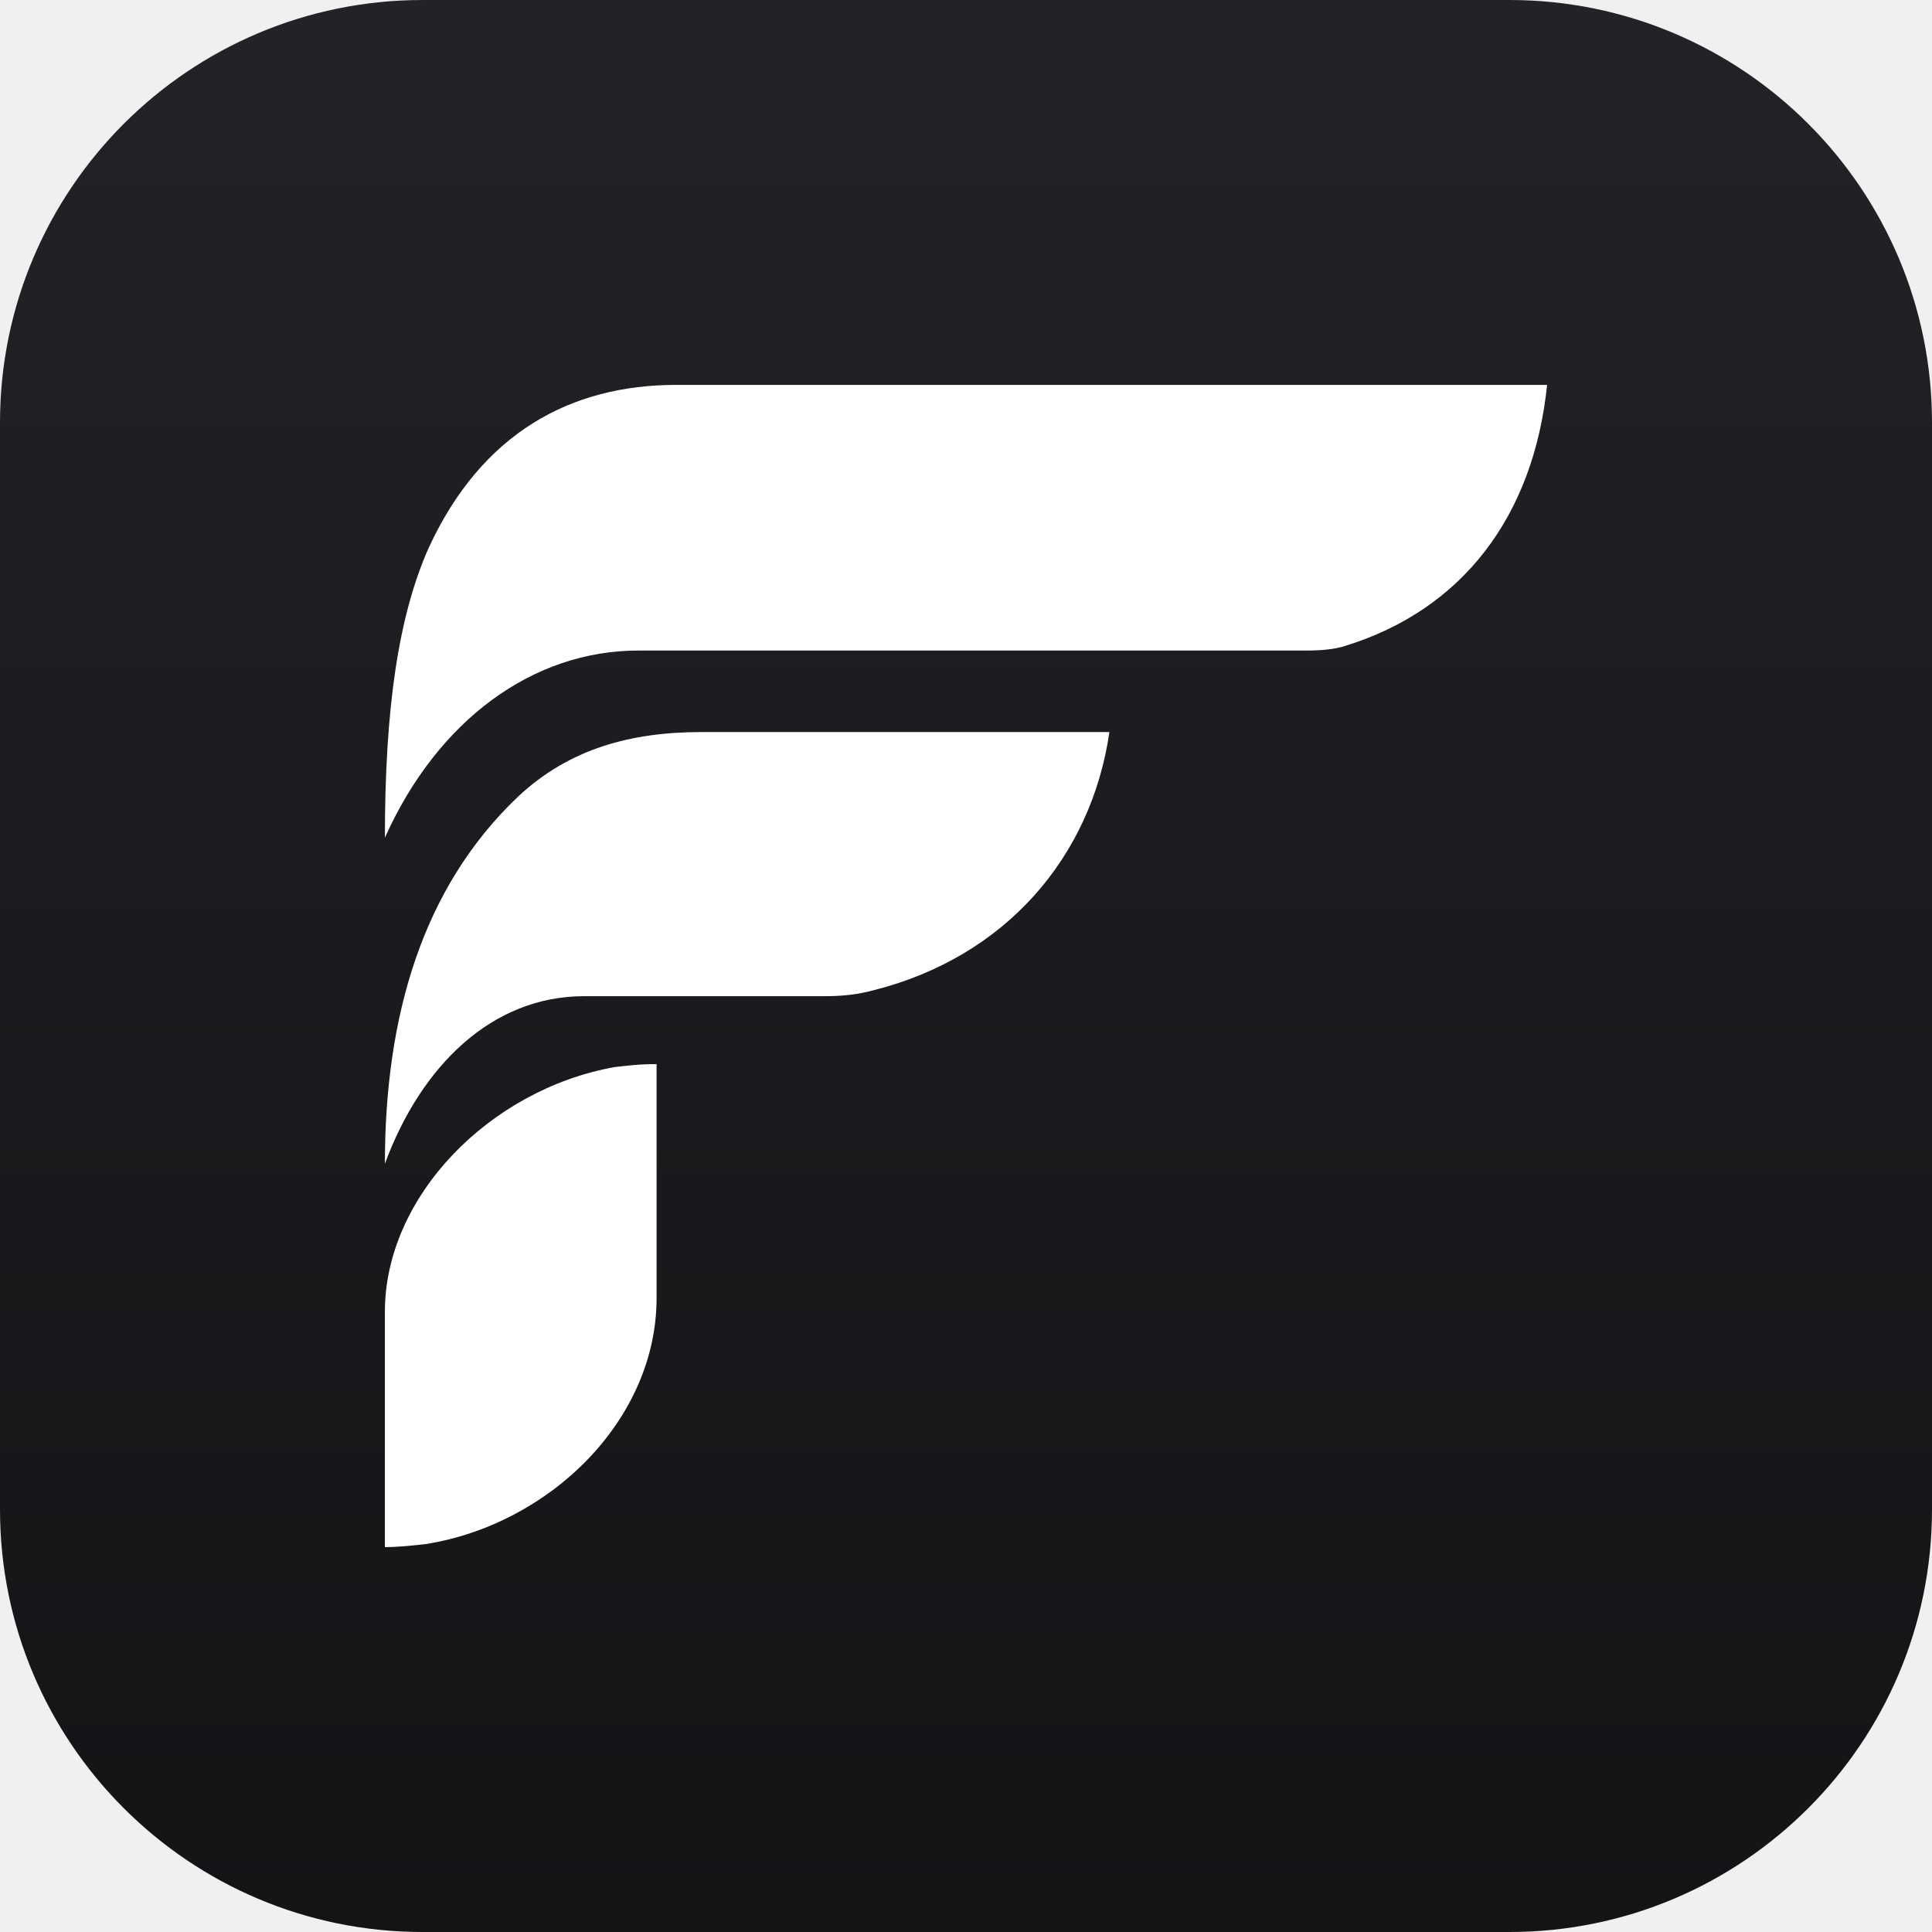
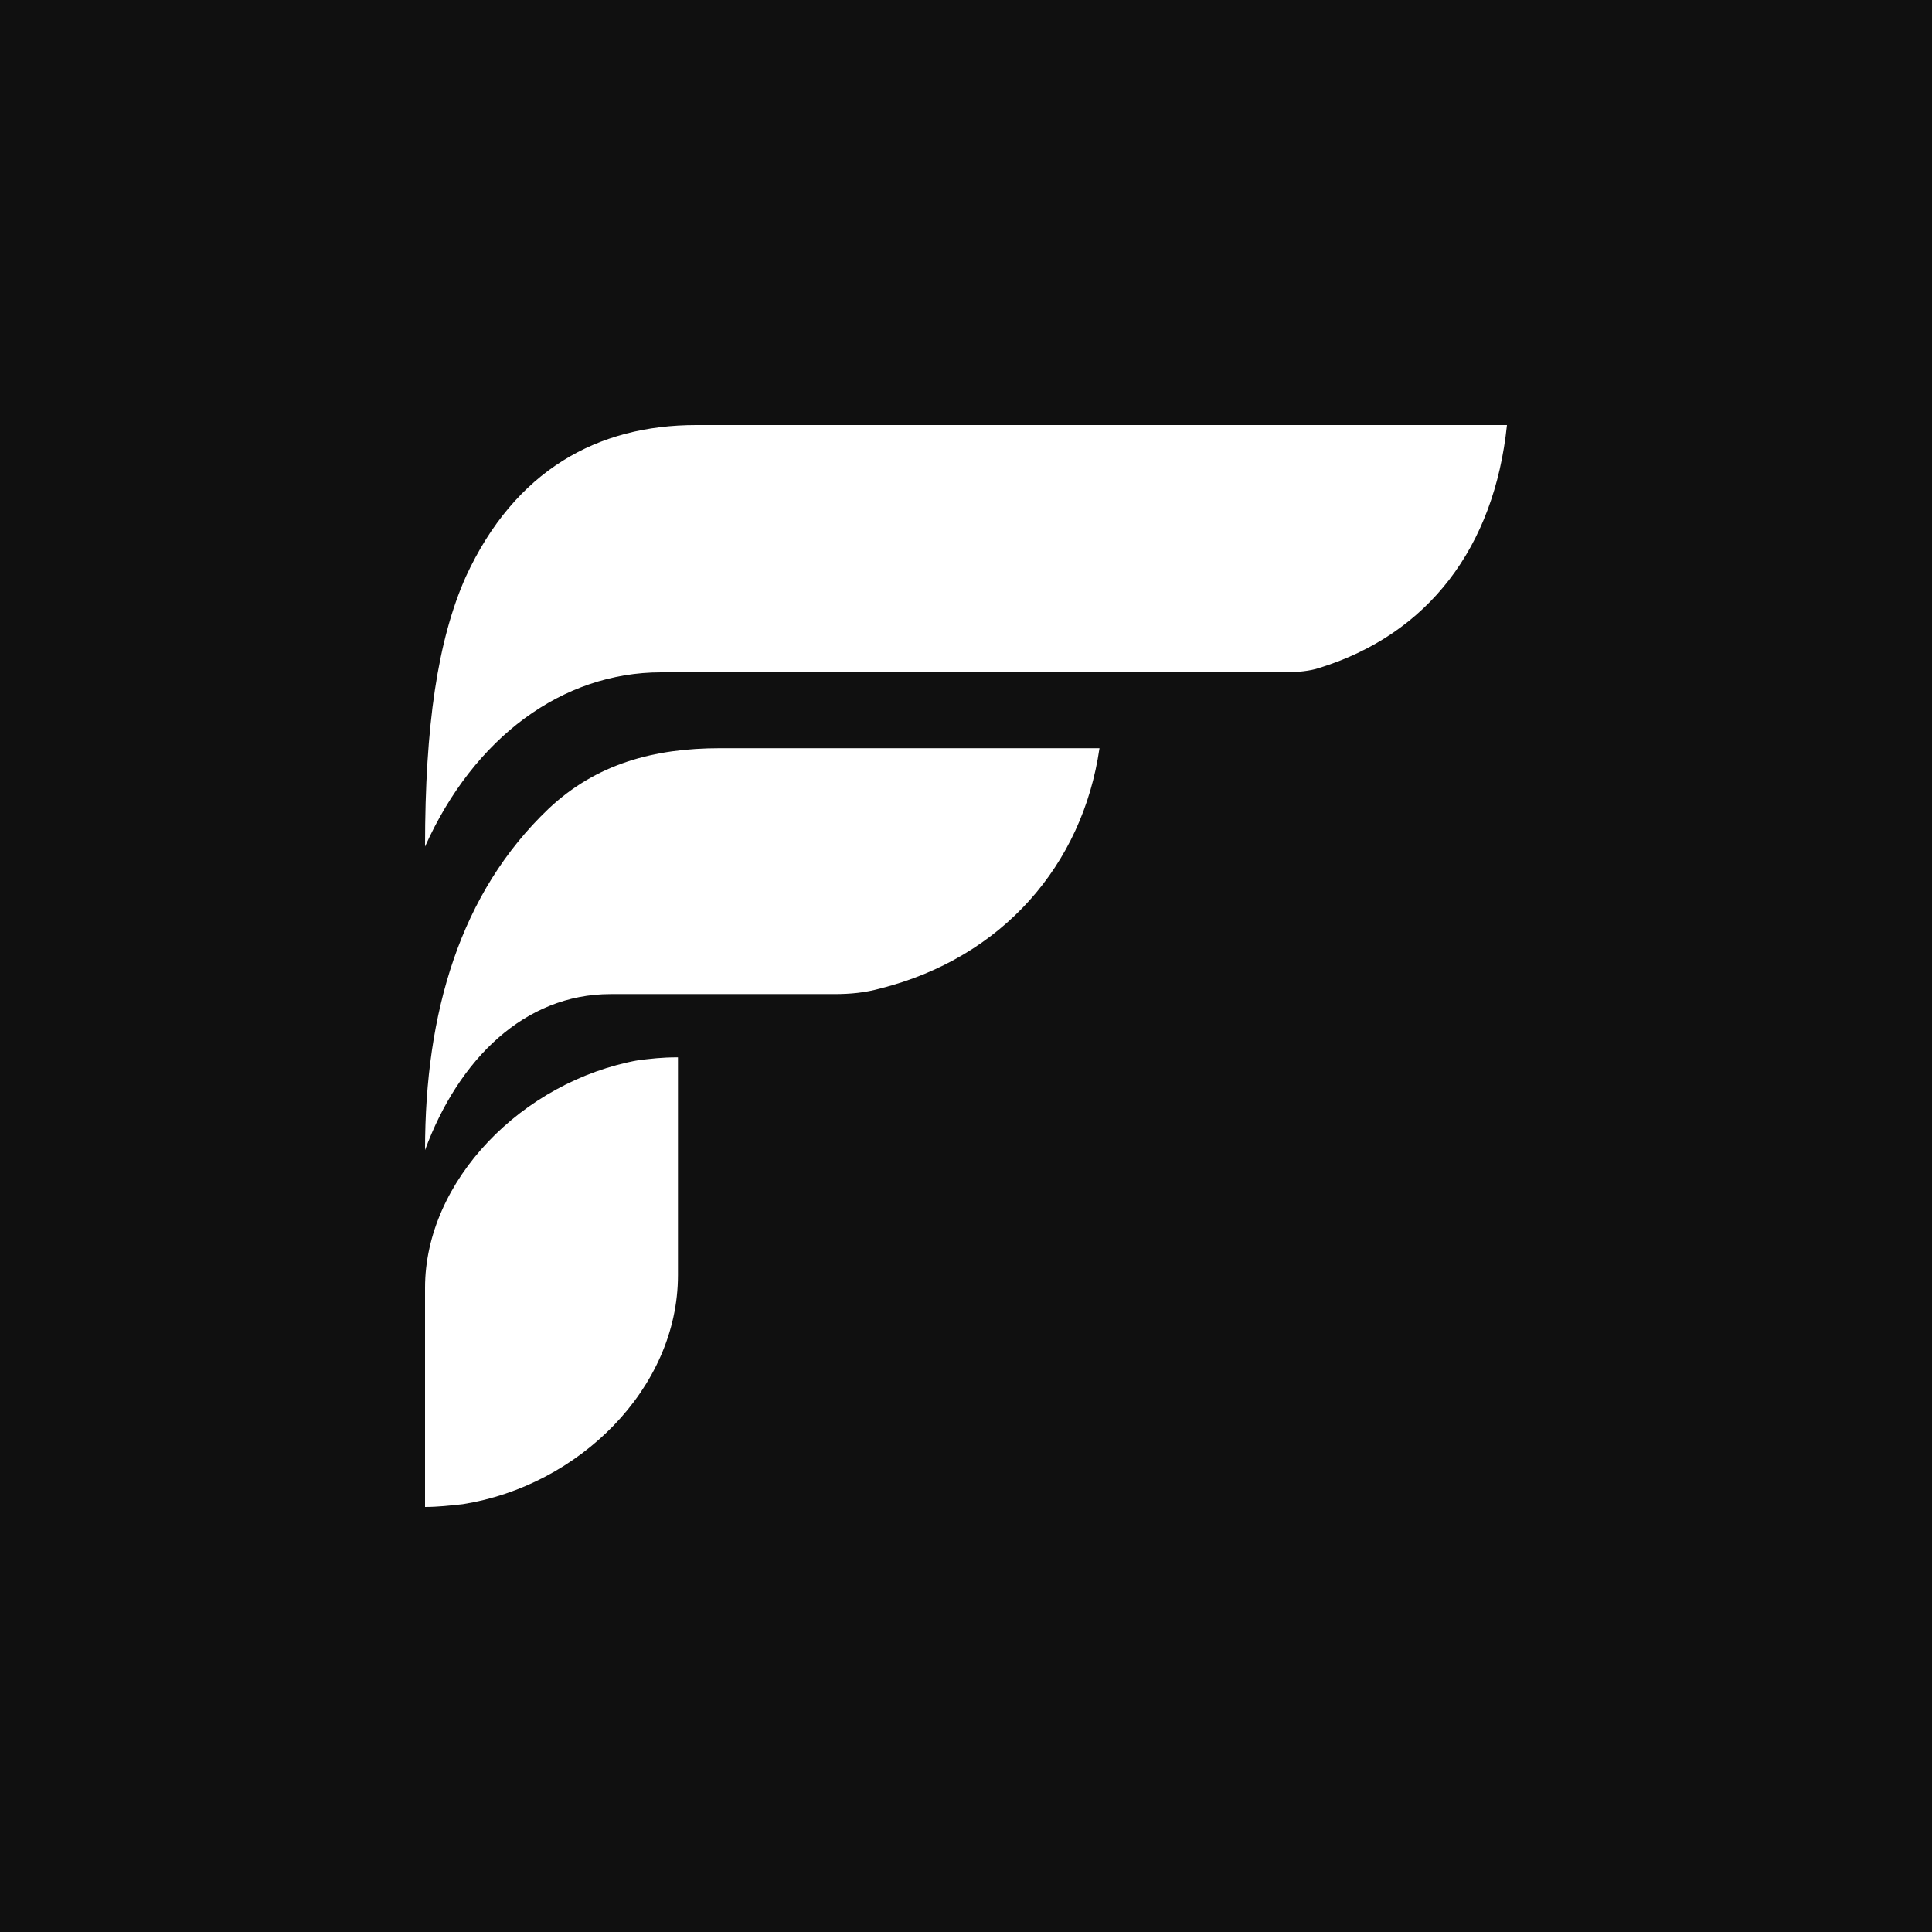
<svg xmlns="http://www.w3.org/2000/svg" width="512" height="512" viewBox="0 0 512 512" fill="none">
-   <defs>
-     <linearGradient id="bg" x1="0" y1="0" x2="0" y2="512" gradientUnits="userSpaceOnUse">
-       <stop offset="0" stop-color="#222227" />
-       <stop offset="1" stop-color="#141417" />
-     </linearGradient>
-   </defs>
-   <rect width="512" height="512" rx="112" fill="url(#bg)" />
-   <g transform="translate(102 102) scale(4)" fill="#ffffff">
-     <path d="M34 61C34 52.4 34.9 46.3 36.9 41.8C40.4 34.2 46.3 31 53.3 31H111C110.1 39.7 105.4 45.9 97.6 48.3C97 48.5 96.1 48.6 95.1 48.6H50.8C43.8 48.6 37.5 53.2 34 61Z" transform="translate(-34 -31)" />
-     <path d="M34 82.6C34 72.8 36.5 64.3 42.8 58.3C46.2 55.1 50.3 54 55 54H82C80.8 62.3 75.1 68.9 66.4 71.1C65.3 71.4 64.3 71.5 63.1 71.5H47.2C41.1 71.5 36.4 76.1 34 82.6Z" transform="translate(-34 -31)" />
-     <path d="M34 108V92.4C34 84.8 40.9 77.7 49.2 76.2C50.1 76.1 50.8 76 52 76V91.5C52 99.6 44.9 106.5 36.7 107.8C35.8 107.9 34.9 108 34 108Z" transform="translate(-34 -31)" />
+   <rect width="512" height="512" fill="#101010" />
+   <g transform="translate(112.64 112.64) scale(3.723636) translate(-34 -31)" fill="#ffffff">
+     <path d="M34 61C34 52.4 34.9 46.3 36.9 41.8C40.4 34.2 46.3 31 53.3 31H111C110.1 39.7 105.4 45.9 97.6 48.3C97 48.5 96.1 48.6 95.1 48.6H50.8C43.8 48.6 37.5 53.2 34 61Z" />
+     <path d="M34 82.6C34 72.8 36.5 64.3 42.8 58.3C46.2 55.1 50.3 54 55 54H82C80.8 62.3 75.1 68.9 66.4 71.1C65.3 71.4 64.3 71.5 63.1 71.5H47.2C41.1 71.5 36.4 76.1 34 82.6Z" />
+     <path d="M34 108V92.4C34 84.8 40.9 77.7 49.2 76.2C50.1 76.1 50.8 76 52 76V91.5C52 99.6 44.9 106.5 36.7 107.8C35.8 107.9 34.9 108 34 108Z" />
  </g>
</svg>
